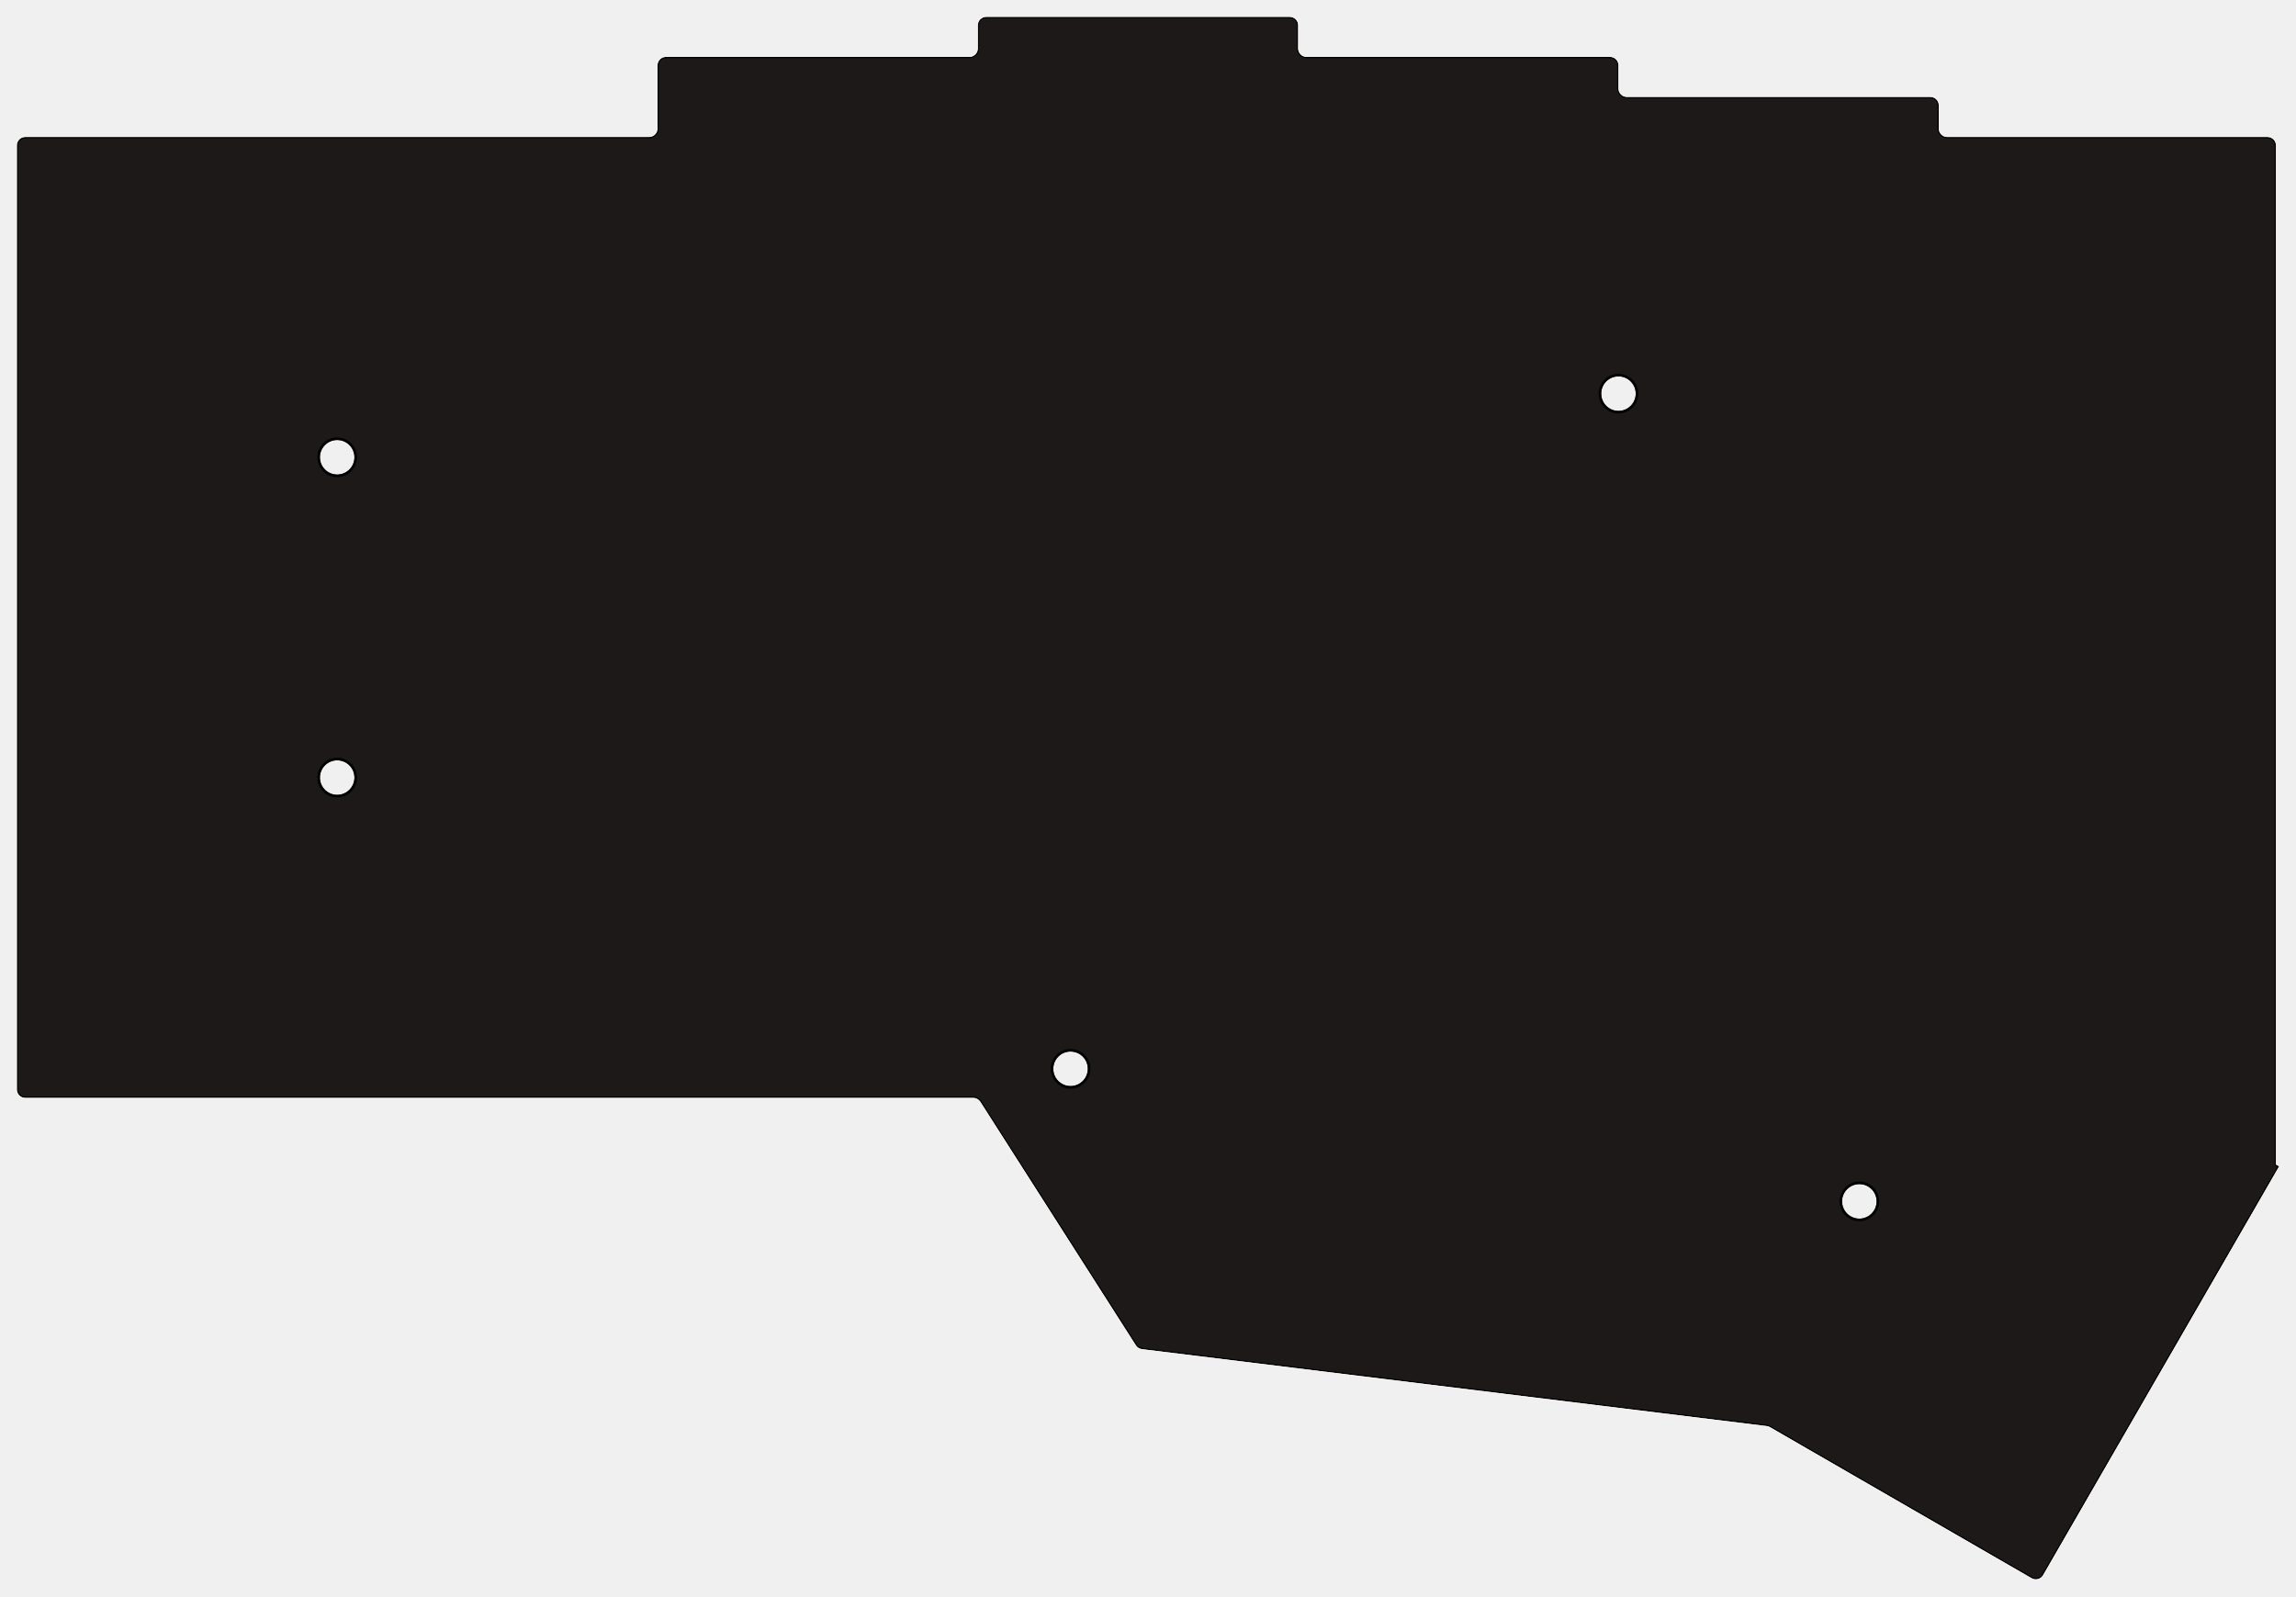
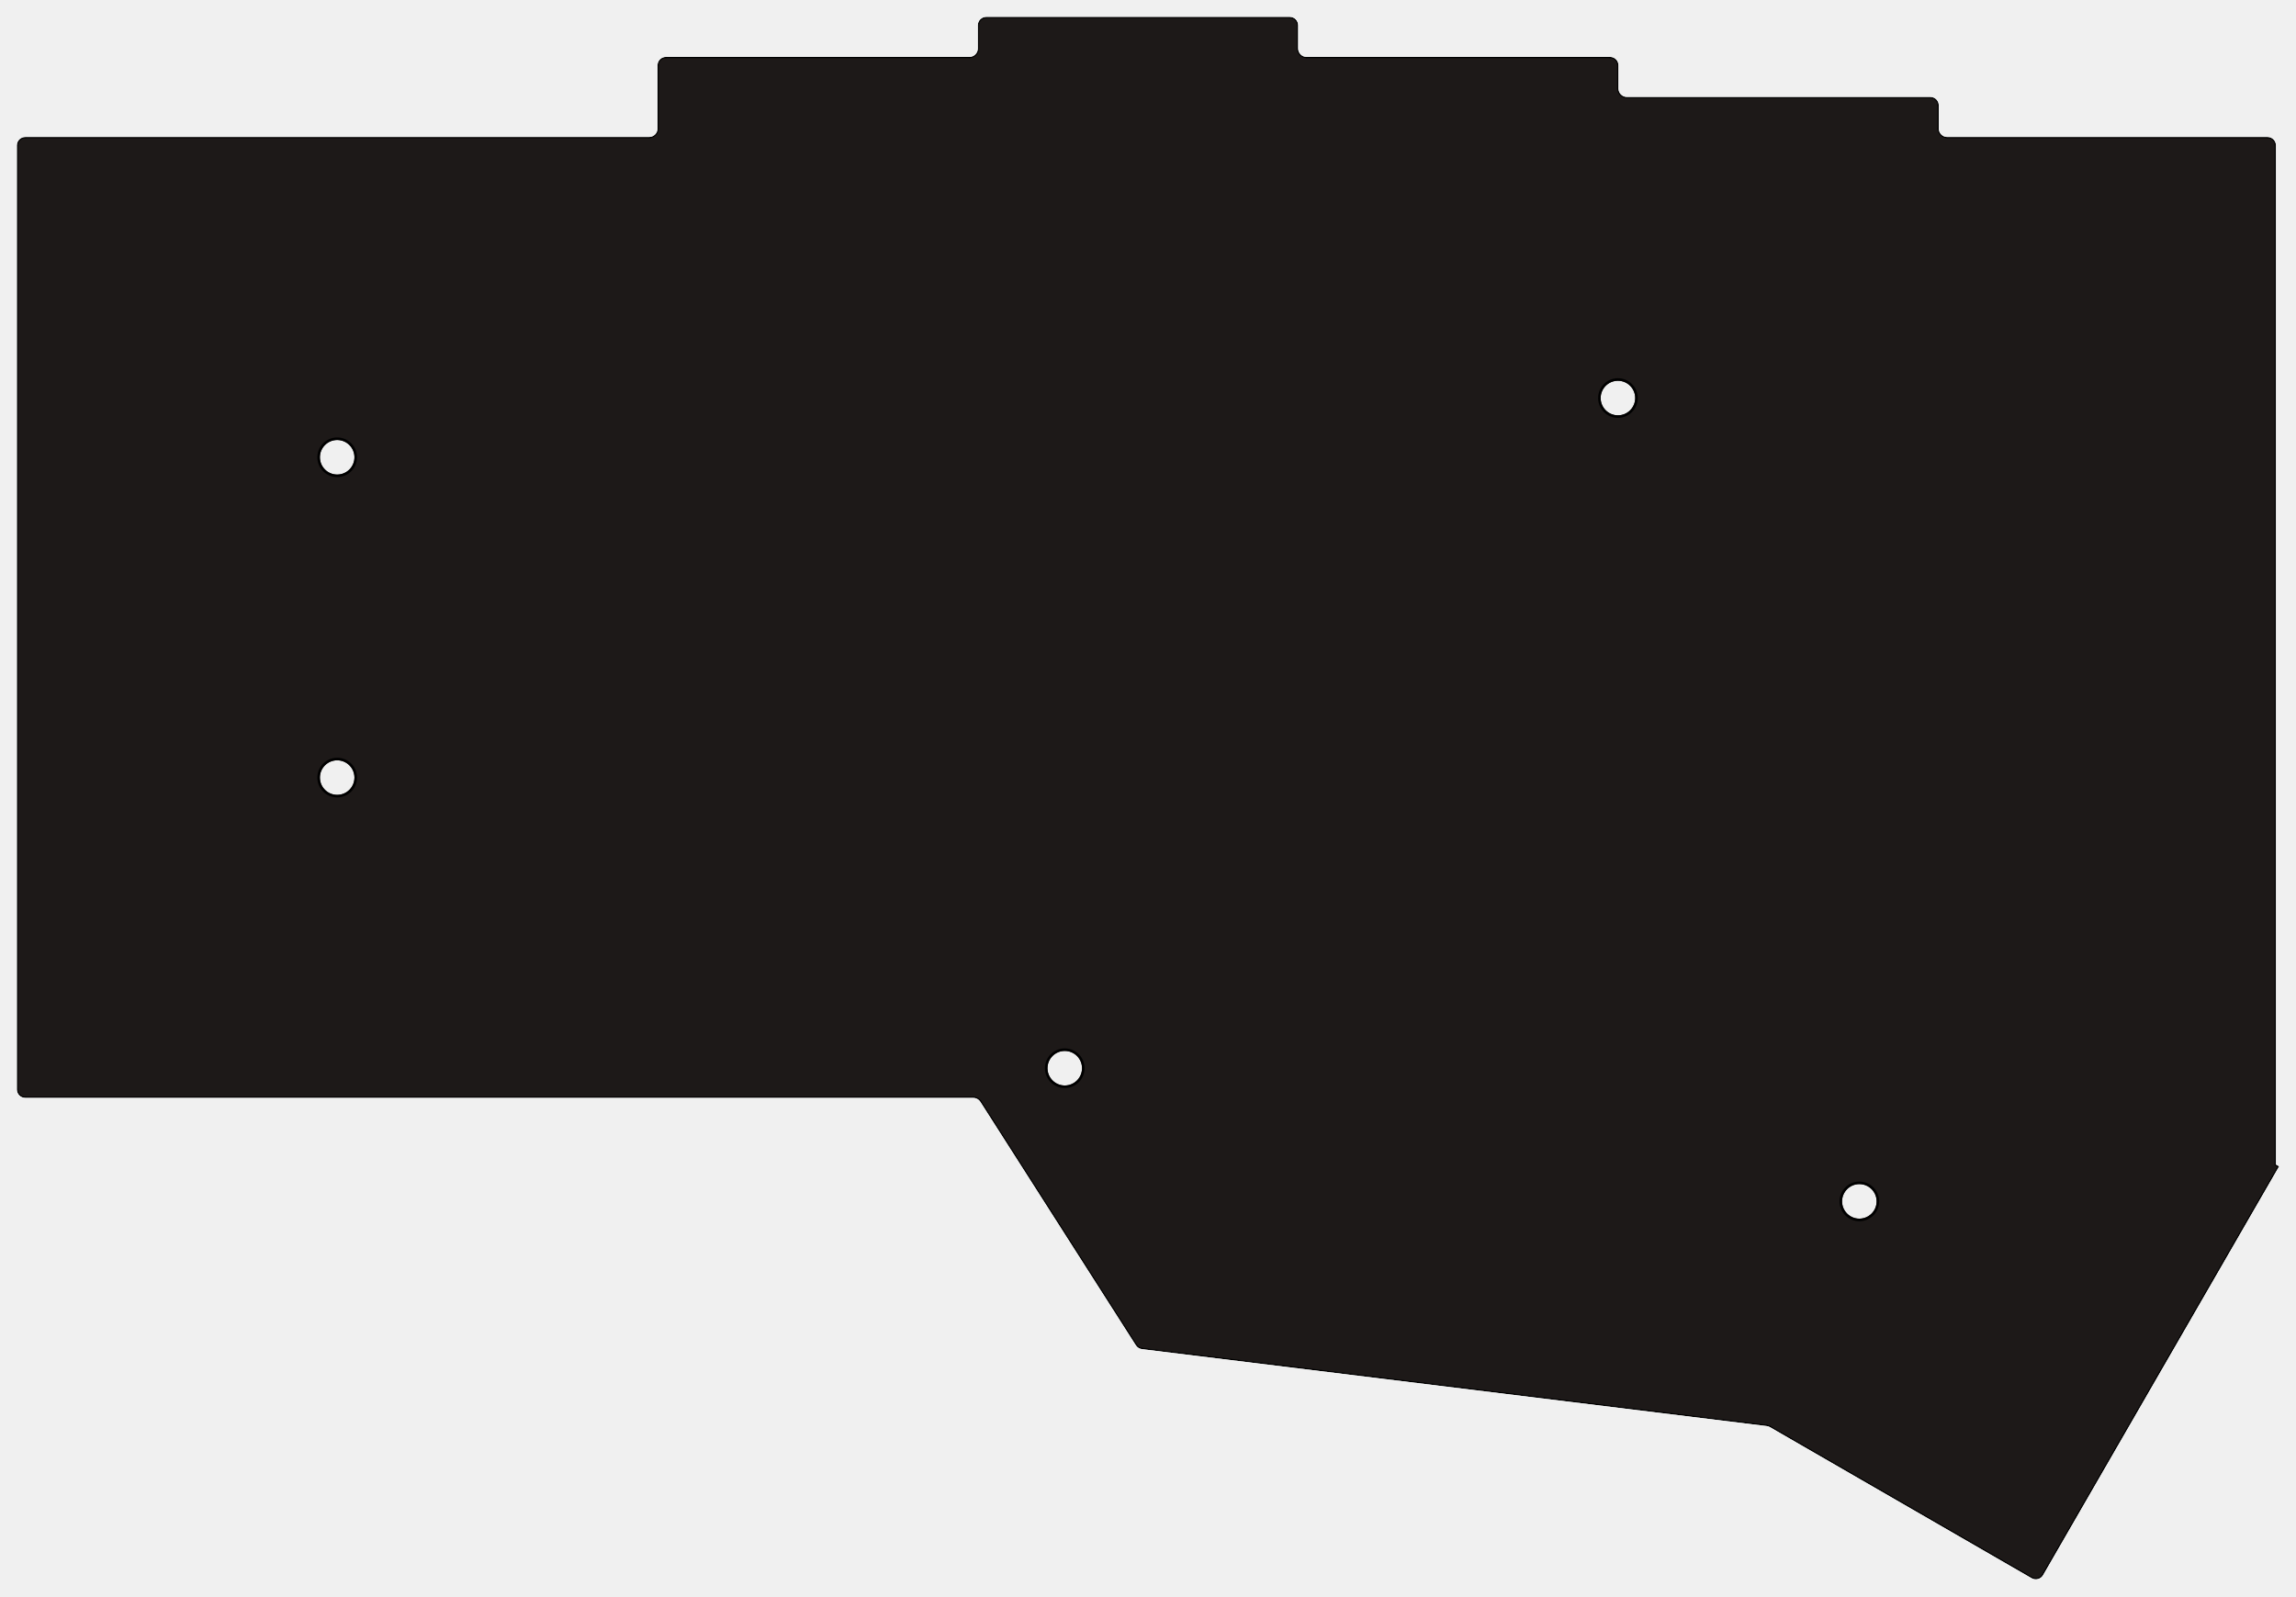
<svg xmlns="http://www.w3.org/2000/svg" version="1.1" width="136.188mm" height="94.685mm" viewBox="8950000.0 4437500.0 13618768.0 9468450.809">
  <defs>
    <clipPath id="cut-off">
-       <path d=" M 10950000 7150000 m-110000 0 a 110000 110000 0 1 0 220000.0 0 a 110000 110000 0 1 0 -220000.0 0  M 10950000 9050000 m-110000 0 a 110000 110000 0 1 0 220000.0 0 a 110000 110000 0 1 0 -220000.0 0  M 18550000 6772500 m-110000 0 a 110000 110000 0 1 0 220000.0 0 a 110000 110000 0 1 0 -220000.0 0  M 15300000 10777500 m-110000 0 a 110000 110000 0 1 0 220000.0 0 a 110000 110000 0 1 0 -220000.0 0  M 19978751.4 11563915.8 m-110000 0 a 110000 110000 0 1 0 220000.0 0 a 110000 110000 0 1 0 -220000.0 0  M 14722605.7 10950000.0 A 50000 50000 0 0 1 14764744.973 10973087.518 L 15687331.0 12417664.0 A 50000 50000 0 0 0 15723359.795 12440376.639 L 19429369.0 12896759.0 A 50000.1 50000.1 0 0 1 19448258.137 12903083.536 L 21000467.0 13799252.0 A 50000 50000 0 0 0 21068768.478 13780950.687 L 22468768.0 11356079.0 L 22450000.0 11345243.0 L 22450000.0 5300000.0 A 50000 50000 0 0 0 22400000.0 5250000.0 L 20500000.0 5250000.0 A 50000 50000 0 0 1 20450000.0 5200000.0 L 20450000.0 5062500.0 A 50000 50000 0 0 0 20400000.0 5012500.0 L 18600000.0 5012500.0 A 50000 50000 0 0 1 18550000.0 4962500.0 L 18550000.0 4825000.0 A 50000 50000 0 0 0 18500000.0 4775000.0 L 16700000.0 4775000.0 A 50000 50000 0 0 1 16650000.0 4725000.0 L 16650000.0 4587500.0 A 50000 50000 0 0 0 16600000.0 4537500.0 L 14800000.0 4537500.0 A 50000 50000 0 0 0 14750000.0 4587500.0 L 14750000.0 4725000.0 A 50000 50000 0 0 1 14700000.0 4775000.0 L 12900000.0 4775000.0 A 50000 50000 0 0 0 12850000.0 4825000.0 L 12850000.0 5200000.0 A 50000 50000 0 0 1 12800000.0 5250000.0 L 9100000.0 5250000.0 A 50000 50000 0 0 0 9050000.0 5300000.0 L 9050000.0 10900000.0 A 50000 50000 0 0 0 9100000.0 10950000.0 L 14722605.0 10950000.0 " style="fill-rule: evenodd;" />
+       <path d=" M 10950000 7150000 m-110000 0 a 110000 110000 0 1 0 220000.0 0 a 110000 110000 0 1 0 -220000.0 0  M 10950000 9050000 m-110000 0 a 110000 110000 0 1 0 220000.0 0 a 110000 110000 0 1 0 -220000.0 0  M 18546800 6798600 m-110000 0 a 110000 110000 0 1 0 220000.0 0 a 110000 110000 0 1 0 -220000.0 0  M 15265700 10774000 m-110000 0 a 110000 110000 0 1 0 220000.0 0 a 110000 110000 0 1 0 -220000.0 0  M 19978751.4 11563915.8 m-110000 0 a 110000 110000 0 1 0 220000.0 0 a 110000 110000 0 1 0 -220000.0 0  M 14722605.7 10950000.0 A 50000 50000 0 0 1 14764744.973 10973087.518 L 15687331.0 12417664.0 A 50000 50000 0 0 0 15723359.795 12440376.639 L 19429369.0 12896759.0 A 50000.1 50000.1 0 0 1 19448258.137 12903083.536 L 21000467.0 13799252.0 A 50000 50000 0 0 0 21068768.478 13780950.687 L 22468768.0 11356079.0 L 22450000.0 11345243.0 L 22450000.0 5300000.0 A 50000 50000 0 0 0 22400000.0 5250000.0 L 20500000.0 5250000.0 A 50000 50000 0 0 1 20450000.0 5200000.0 L 20450000.0 5062500.0 A 50000 50000 0 0 0 20400000.0 5012500.0 L 18600000.0 5012500.0 A 50000 50000 0 0 1 18550000.0 4962500.0 L 18550000.0 4825000.0 A 50000 50000 0 0 0 18500000.0 4775000.0 L 16700000.0 4775000.0 A 50000 50000 0 0 1 16650000.0 4725000.0 L 16650000.0 4587500.0 A 50000 50000 0 0 0 16600000.0 4537500.0 L 14800000.0 4537500.0 A 50000 50000 0 0 0 14750000.0 4587500.0 L 14750000.0 4725000.0 A 50000 50000 0 0 1 14700000.0 4775000.0 L 12900000.0 4775000.0 A 50000 50000 0 0 0 12850000.0 4825000.0 L 12850000.0 5200000.0 A 50000 50000 0 0 1 12800000.0 5250000.0 L 9100000.0 5250000.0 A 50000 50000 0 0 0 9050000.0 5300000.0 L 9050000.0 10900000.0 A 50000 50000 0 0 0 9100000.0 10950000.0 L 14722605.0 10950000.0 " style="fill-rule: evenodd;" />
    </clipPath>
    <mask id="pads-mask" />
    <mask id="pads-mask-silkscreen">
      <rect x="9042500.0" y="4530000.0" width="13433768.5" height="9283450.7" fill="white" />
    </mask>
    <mask id="hole-mask">
      <g>
        <rect x="9042500.0" y="4530000.0" fill="white" width="13433768.5" height="9283450.7" />
      </g>
    </mask>
  </defs>
  <g transform="" id="boardContainer">
    <g id="substrate" clip-path="url(#cut-off)" mask="url(#hole-mask)">
      <g id="substrate-board" style="fill:#1d1918; stroke:#1d1918;">
-         <path d=" M 10950000 7150000 m-110000 0 a 110000 110000 0 1 0 220000.0 0 a 110000 110000 0 1 0 -220000.0 0  M 10950000 9050000 m-110000 0 a 110000 110000 0 1 0 220000.0 0 a 110000 110000 0 1 0 -220000.0 0  M 18550000 6772500 m-110000 0 a 110000 110000 0 1 0 220000.0 0 a 110000 110000 0 1 0 -220000.0 0  M 15300000 10777500 m-110000 0 a 110000 110000 0 1 0 220000.0 0 a 110000 110000 0 1 0 -220000.0 0  M 19978751.4 11563915.8 m-110000 0 a 110000 110000 0 1 0 220000.0 0 a 110000 110000 0 1 0 -220000.0 0  M 14722605.7 10950000.0 A 50000 50000 0 0 1 14764744.973 10973087.518 L 15687331.0 12417664.0 A 50000 50000 0 0 0 15723359.795 12440376.639 L 19429369.0 12896759.0 A 50000.1 50000.1 0 0 1 19448258.137 12903083.536 L 21000467.0 13799252.0 A 50000 50000 0 0 0 21068768.478 13780950.687 L 22468768.0 11356079.0 L 22450000.0 11345243.0 L 22450000.0 5300000.0 A 50000 50000 0 0 0 22400000.0 5250000.0 L 20500000.0 5250000.0 A 50000 50000 0 0 1 20450000.0 5200000.0 L 20450000.0 5062500.0 A 50000 50000 0 0 0 20400000.0 5012500.0 L 18600000.0 5012500.0 A 50000 50000 0 0 1 18550000.0 4962500.0 L 18550000.0 4825000.0 A 50000 50000 0 0 0 18500000.0 4775000.0 L 16700000.0 4775000.0 A 50000 50000 0 0 1 16650000.0 4725000.0 L 16650000.0 4587500.0 A 50000 50000 0 0 0 16600000.0 4537500.0 L 14800000.0 4537500.0 A 50000 50000 0 0 0 14750000.0 4587500.0 L 14750000.0 4725000.0 A 50000 50000 0 0 1 14700000.0 4775000.0 L 12900000.0 4775000.0 A 50000 50000 0 0 0 12850000.0 4825000.0 L 12850000.0 5200000.0 A 50000 50000 0 0 1 12800000.0 5250000.0 L 9100000.0 5250000.0 A 50000 50000 0 0 0 9050000.0 5300000.0 L 9050000.0 10900000.0 A 50000 50000 0 0 0 9100000.0 10950000.0 L 14722605.0 10950000.0 " style="fill-rule: evenodd;" />
+         <path d=" M 10950000 7150000 m-110000 0 a 110000 110000 0 1 0 220000.0 0 a 110000 110000 0 1 0 -220000.0 0  M 10950000 9050000 m-110000 0 a 110000 110000 0 1 0 220000.0 0 a 110000 110000 0 1 0 -220000.0 0  M 18546800 6798600 m-110000 0 a 110000 110000 0 1 0 220000.0 0 a 110000 110000 0 1 0 -220000.0 0  M 15265700 10774000 m-110000 0 a 110000 110000 0 1 0 220000.0 0 a 110000 110000 0 1 0 -220000.0 0  M 19978751.4 11563915.8 m-110000 0 a 110000 110000 0 1 0 220000.0 0 a 110000 110000 0 1 0 -220000.0 0  M 14722605.7 10950000.0 A 50000 50000 0 0 1 14764744.973 10973087.518 L 15687331.0 12417664.0 A 50000 50000 0 0 0 15723359.795 12440376.639 L 19429369.0 12896759.0 A 50000.1 50000.1 0 0 1 19448258.137 12903083.536 L 21000467.0 13799252.0 A 50000 50000 0 0 0 21068768.478 13780950.687 L 22468768.0 11356079.0 L 22450000.0 11345243.0 L 22450000.0 5300000.0 A 50000 50000 0 0 0 22400000.0 5250000.0 L 20500000.0 5250000.0 A 50000 50000 0 0 1 20450000.0 5200000.0 L 20450000.0 5062500.0 A 50000 50000 0 0 0 20400000.0 5012500.0 L 18600000.0 5012500.0 A 50000 50000 0 0 1 18550000.0 4962500.0 L 18550000.0 4825000.0 A 50000 50000 0 0 0 18500000.0 4775000.0 L 16700000.0 4775000.0 A 50000 50000 0 0 1 16650000.0 4725000.0 L 16650000.0 4587500.0 A 50000 50000 0 0 0 16600000.0 4537500.0 L 14800000.0 4537500.0 A 50000 50000 0 0 0 14750000.0 4587500.0 L 14750000.0 4725000.0 A 50000 50000 0 0 1 14700000.0 4775000.0 L 12900000.0 4775000.0 A 50000 50000 0 0 0 12850000.0 4825000.0 L 12850000.0 5200000.0 A 50000 50000 0 0 1 12800000.0 5250000.0 L 9100000.0 5250000.0 A 50000 50000 0 0 0 9050000.0 5300000.0 L 9050000.0 10900000.0 A 50000 50000 0 0 0 9100000.0 10950000.0 L 14722605.0 10950000.0 " style="fill-rule: evenodd;" />
        <g style="fill-opacity: 0.0;stroke-width: 15000;stroke-opacity: 1;stroke-linecap: round;stroke-linejoin: round">
          <path d="M9100000 10950000 L14722605 10950000 " />
          <path d="M9050000 10900000 L9050000 5300000 " />
          <path d="M9100000 5250000 L12800000 5250000 " />
          <path d="M14700000 4775000 L12900000 4775000 " />
          <path d="M12850000 4825000 L12850000 5200000 " />
          <path d="M16650000 4725000 L16650000 4587500 " />
          <path d="M16600000 4537500 L14800000 4537500 " />
          <path d="M14750000 4587500 L14750000 4725000 " />
          <path d="M18550000 4962500 L18550000 4825000 " />
          <path d="M18500000 4775000 L16700000 4775000 " />
          <path d="M20450000 5200000 L20450000 5062500 " />
          <path d="M20400000 5012500 L18600000 5012500 " />
          <path d="M21068768 13780950 L22468768 11356079 " />
          <path d="M22450000 11345243 L22468768 11356079 " />
          <path d="M19448258 12903083 L21000467 13799252 " />
          <path d="M14764745 10973087 L15687331 12417664 " />
          <path d="M15723359 12440376 L19429369 12896759 " />
          <path d="M22450000 11345243 L22450000 5300000 " />
          <path d="M22400000 5250000 L20500000 5250000 " />
          <path d="M14764744.973 10973087.518 A50000 50000 0.0 0 0 14722605.7 10950000" />
          <path d="M15687331.656 12417664.028 A50000 50000 0.0 0 0 15723359.795 12440376.639" />
          <path d="M19448258.137 12903083.536 A50000.1 50000.1 0.0 0 0 19429369.303 12896759.673" />
          <path d="M21000467.213 13799251.978 A50000 50000 0.0 0 0 21068768.478 13780950.687" />
          <path d="M22450000 5300000 A50000 50000 0.0 0 0 22400000 5250000" />
          <path d="M20450000 5200000 A50000 50000 0.0 0 0 20500000 5250000" />
          <path d="M20450000 5062500 A50000 50000 0.0 0 0 20400000 5012500" />
          <path d="M18550000 4962500 A50000 50000 0.0 0 0 18600000 5012500" />
          <path d="M18550000 4825000 A50000 50000 0.0 0 0 18500000 4775000" />
          <path d="M16650000 4725000 A50000 50000 0.0 0 0 16700000 4775000" />
          <path d="M16650000 4587500 A50000 50000 0.0 0 0 16600000 4537500" />
          <path d="M14800000 4537500 A50000 50000 0.0 0 0 14750000 4587500" />
          <path d="M14700000 4775000 A50000 50000 0.0 0 0 14750000 4725000" />
          <path d="M12900000 4775000 A50000 50000 0.0 0 0 12850000 4825000" />
          <path d="M12800000 5250000 A50000 50000 0.0 0 0 12850000 5200000" />
          <path d="M9100000 5250000 A50000 50000 0.0 0 0 9050000 5300000" />
          <path d="M9050000 10900000 A50000 50000 0.0 0 0 9100000 10950000" />
          <circle cx="10950000" cy="7150000" r="110000" />
          <circle cx="10950000" cy="9050000" r="110000" />
-           <circle cx="18550000" cy="6772500" r="110000" />
-           <circle cx="15300000" cy="10777500" r="110000" />
+           <circle cx="18546800" cy="6798600" r="110000" />
+           <circle cx="15265700" cy="10774000" r="110000" />
          <circle cx="19978751.4" cy="11563915.8" r="110000" />
        </g>
      </g>
      <g id="substrate-outline" style="fill:#000000; stroke:#000000; stroke-width: 15000.0">
        <g style="fill-opacity: 0.0;stroke-opacity: 1;stroke-linecap: round;stroke-linejoin: round">
          <path d="M9100000 10950000 L14722605 10950000 " />
          <path d="M9050000 10900000 L9050000 5300000 " />
          <path d="M9100000 5250000 L12800000 5250000 " />
          <path d="M14700000 4775000 L12900000 4775000 " />
          <path d="M12850000 4825000 L12850000 5200000 " />
          <path d="M16650000 4725000 L16650000 4587500 " />
          <path d="M16600000 4537500 L14800000 4537500 " />
          <path d="M14750000 4587500 L14750000 4725000 " />
          <path d="M18550000 4962500 L18550000 4825000 " />
          <path d="M18500000 4775000 L16700000 4775000 " />
          <path d="M20450000 5200000 L20450000 5062500 " />
          <path d="M20400000 5012500 L18600000 5012500 " />
          <path d="M21068768 13780950 L22468768 11356079 " />
          <path d="M22450000 11345243 L22468768 11356079 " />
          <path d="M19448258 12903083 L21000467 13799252 " />
          <path d="M14764745 10973087 L15687331 12417664 " />
          <path d="M15723359 12440376 L19429369 12896759 " />
          <path d="M22450000 11345243 L22450000 5300000 " />
          <path d="M22400000 5250000 L20500000 5250000 " />
          <path d="M14764744.973 10973087.518 A50000 50000 0.0 0 0 14722605.7 10950000" />
          <path d="M15687331.656 12417664.028 A50000 50000 0.0 0 0 15723359.795 12440376.639" />
          <path d="M19448258.137 12903083.536 A50000.1 50000.1 0.0 0 0 19429369.303 12896759.673" />
          <path d="M21000467.213 13799251.978 A50000 50000 0.0 0 0 21068768.478 13780950.687" />
          <path d="M22450000 5300000 A50000 50000 0.0 0 0 22400000 5250000" />
          <path d="M20450000 5200000 A50000 50000 0.0 0 0 20500000 5250000" />
          <path d="M20450000 5062500 A50000 50000 0.0 0 0 20400000 5012500" />
          <path d="M18550000 4962500 A50000 50000 0.0 0 0 18600000 5012500" />
          <path d="M18550000 4825000 A50000 50000 0.0 0 0 18500000 4775000" />
          <path d="M16650000 4725000 A50000 50000 0.0 0 0 16700000 4775000" />
          <path d="M16650000 4587500 A50000 50000 0.0 0 0 16600000 4537500" />
          <path d="M14800000 4537500 A50000 50000 0.0 0 0 14750000 4587500" />
          <path d="M14700000 4775000 A50000 50000 0.0 0 0 14750000 4725000" />
          <path d="M12900000 4775000 A50000 50000 0.0 0 0 12850000 4825000" />
          <path d="M12800000 5250000 A50000 50000 0.0 0 0 12850000 5200000" />
          <path d="M9100000 5250000 A50000 50000 0.0 0 0 9050000 5300000" />
          <path d="M9050000 10900000 A50000 50000 0.0 0 0 9100000 10950000" />
          <circle cx="10950000" cy="7150000" r="110000" />
          <circle cx="10950000" cy="9050000" r="110000" />
-           <circle cx="18550000" cy="6772500" r="110000" />
-           <circle cx="15300000" cy="10777500" r="110000" />
+           <circle cx="18546800" cy="6798600" r="110000" />
+           <circle cx="15265700" cy="10774000" r="110000" />
          <circle cx="19978751.4" cy="11563915.8" r="110000" />
        </g>
      </g>
    </g>
  </g>
</svg>
